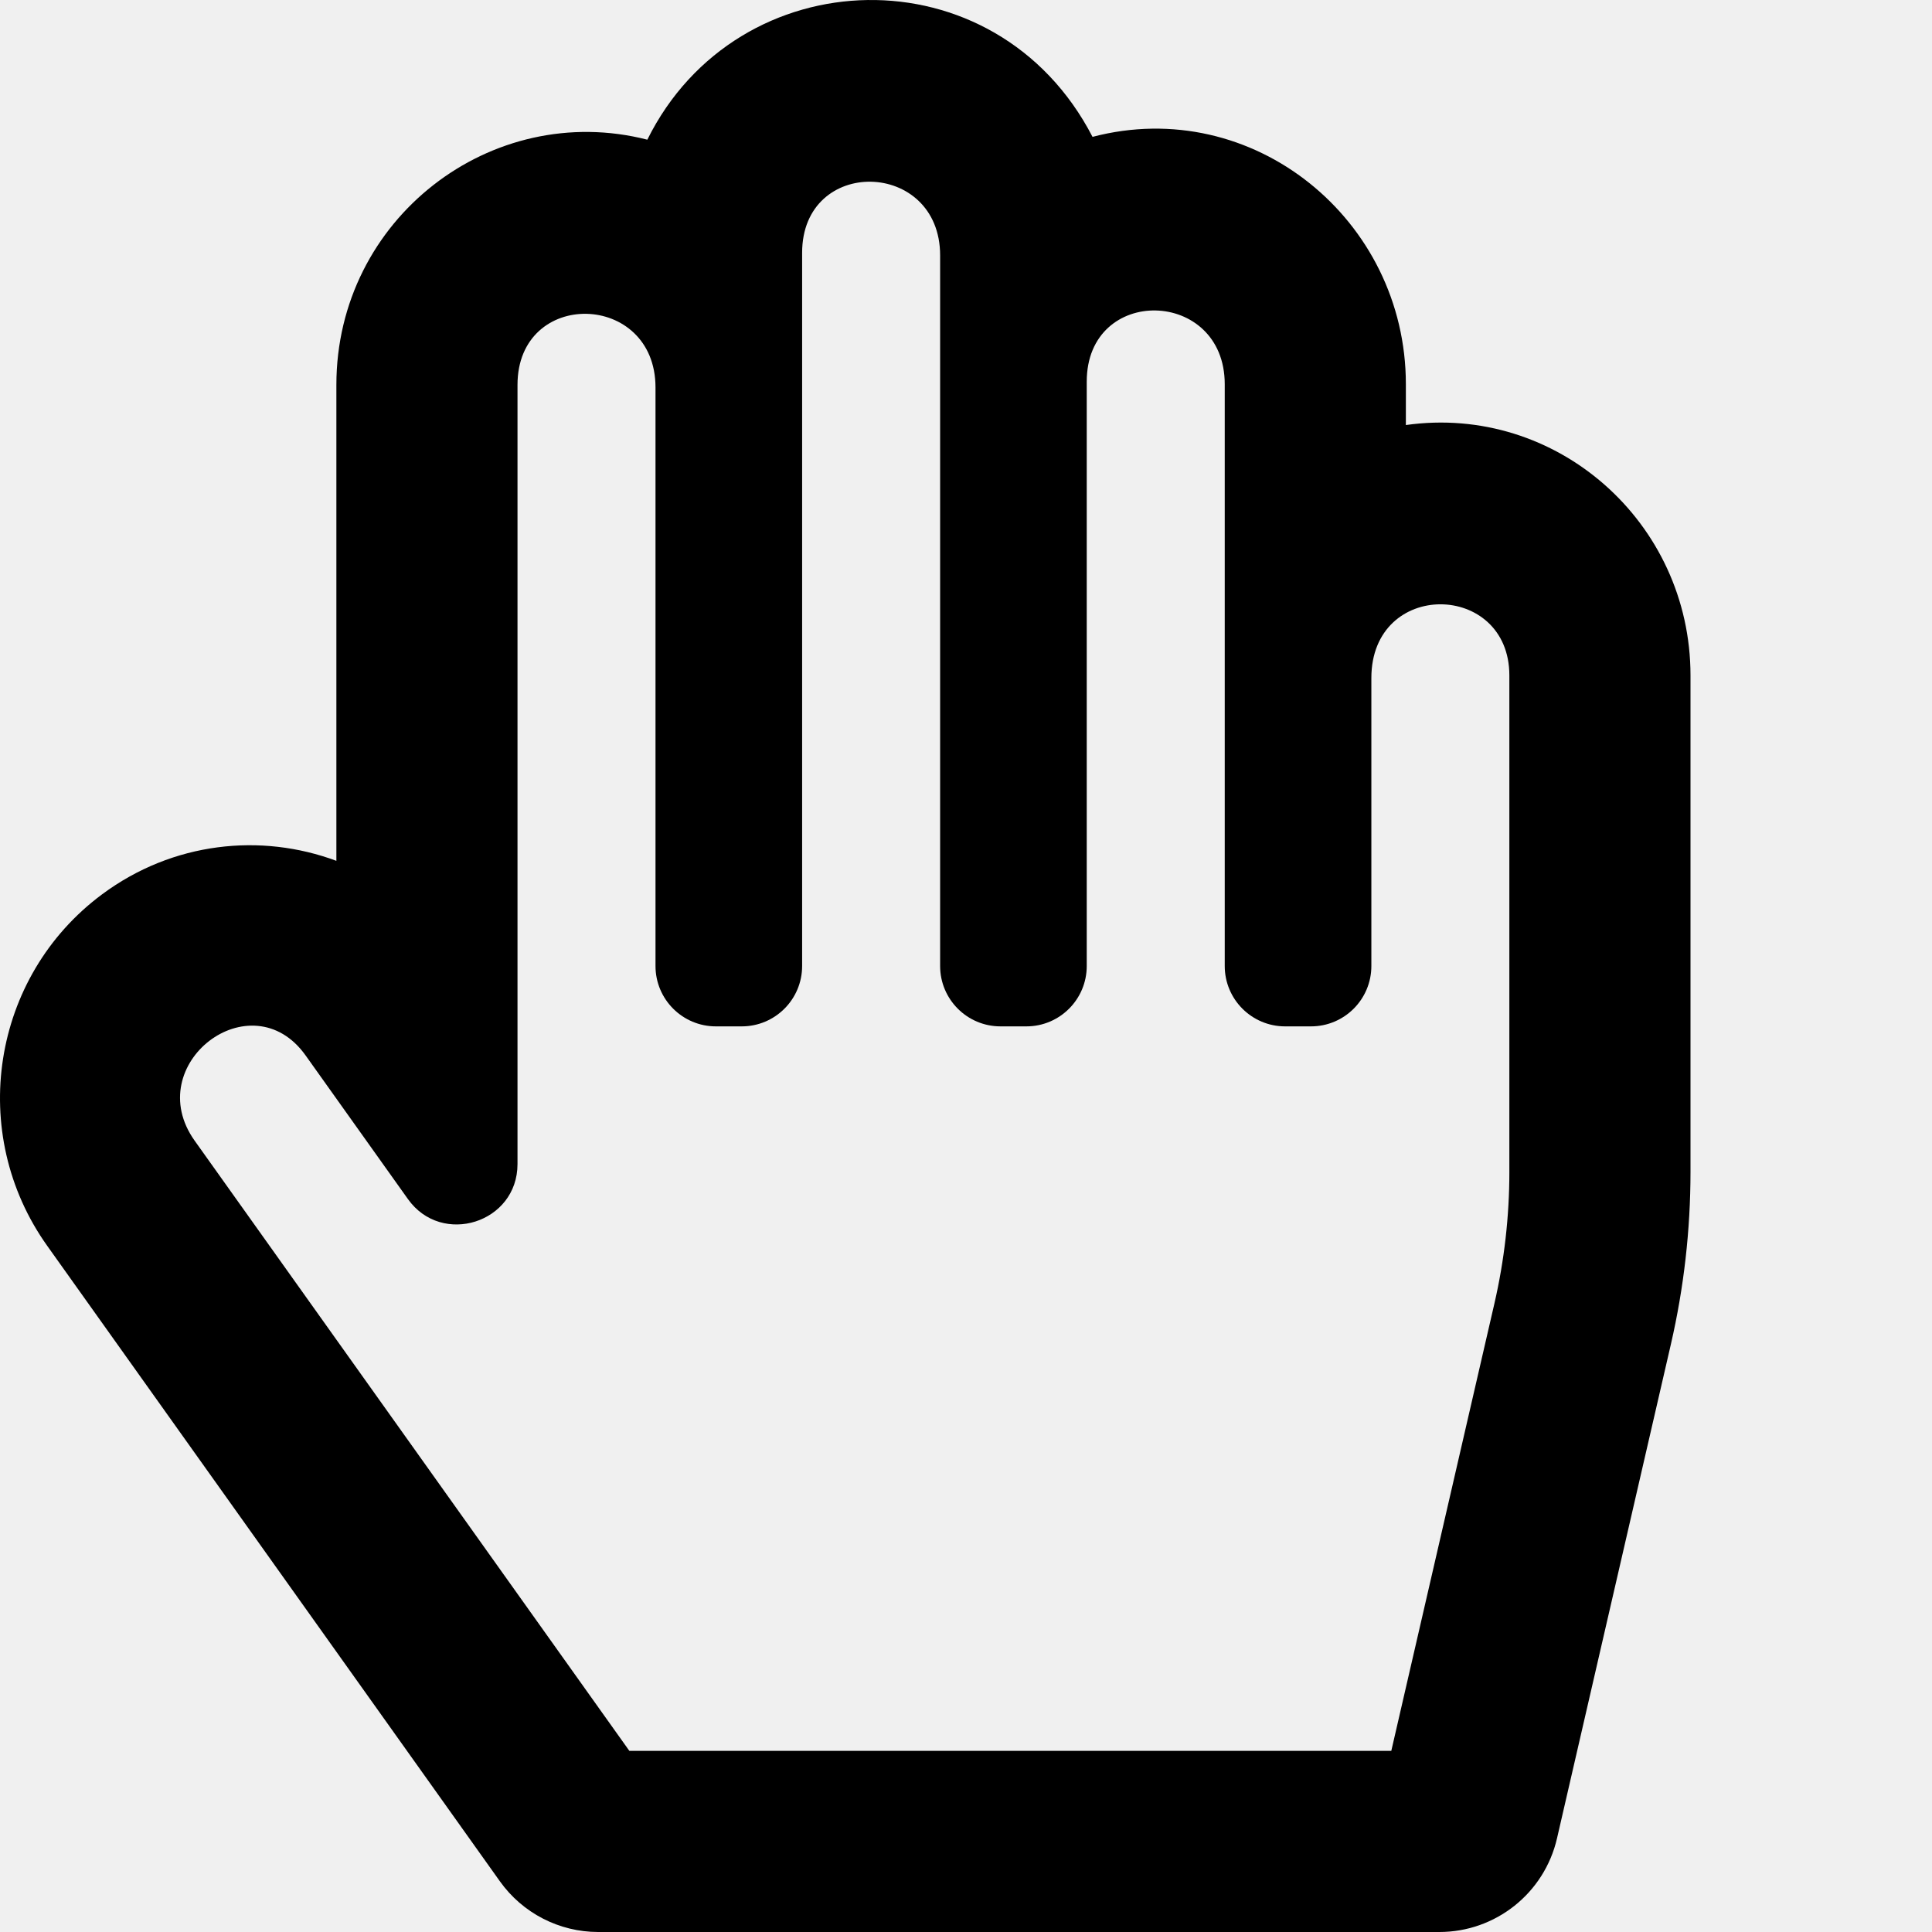
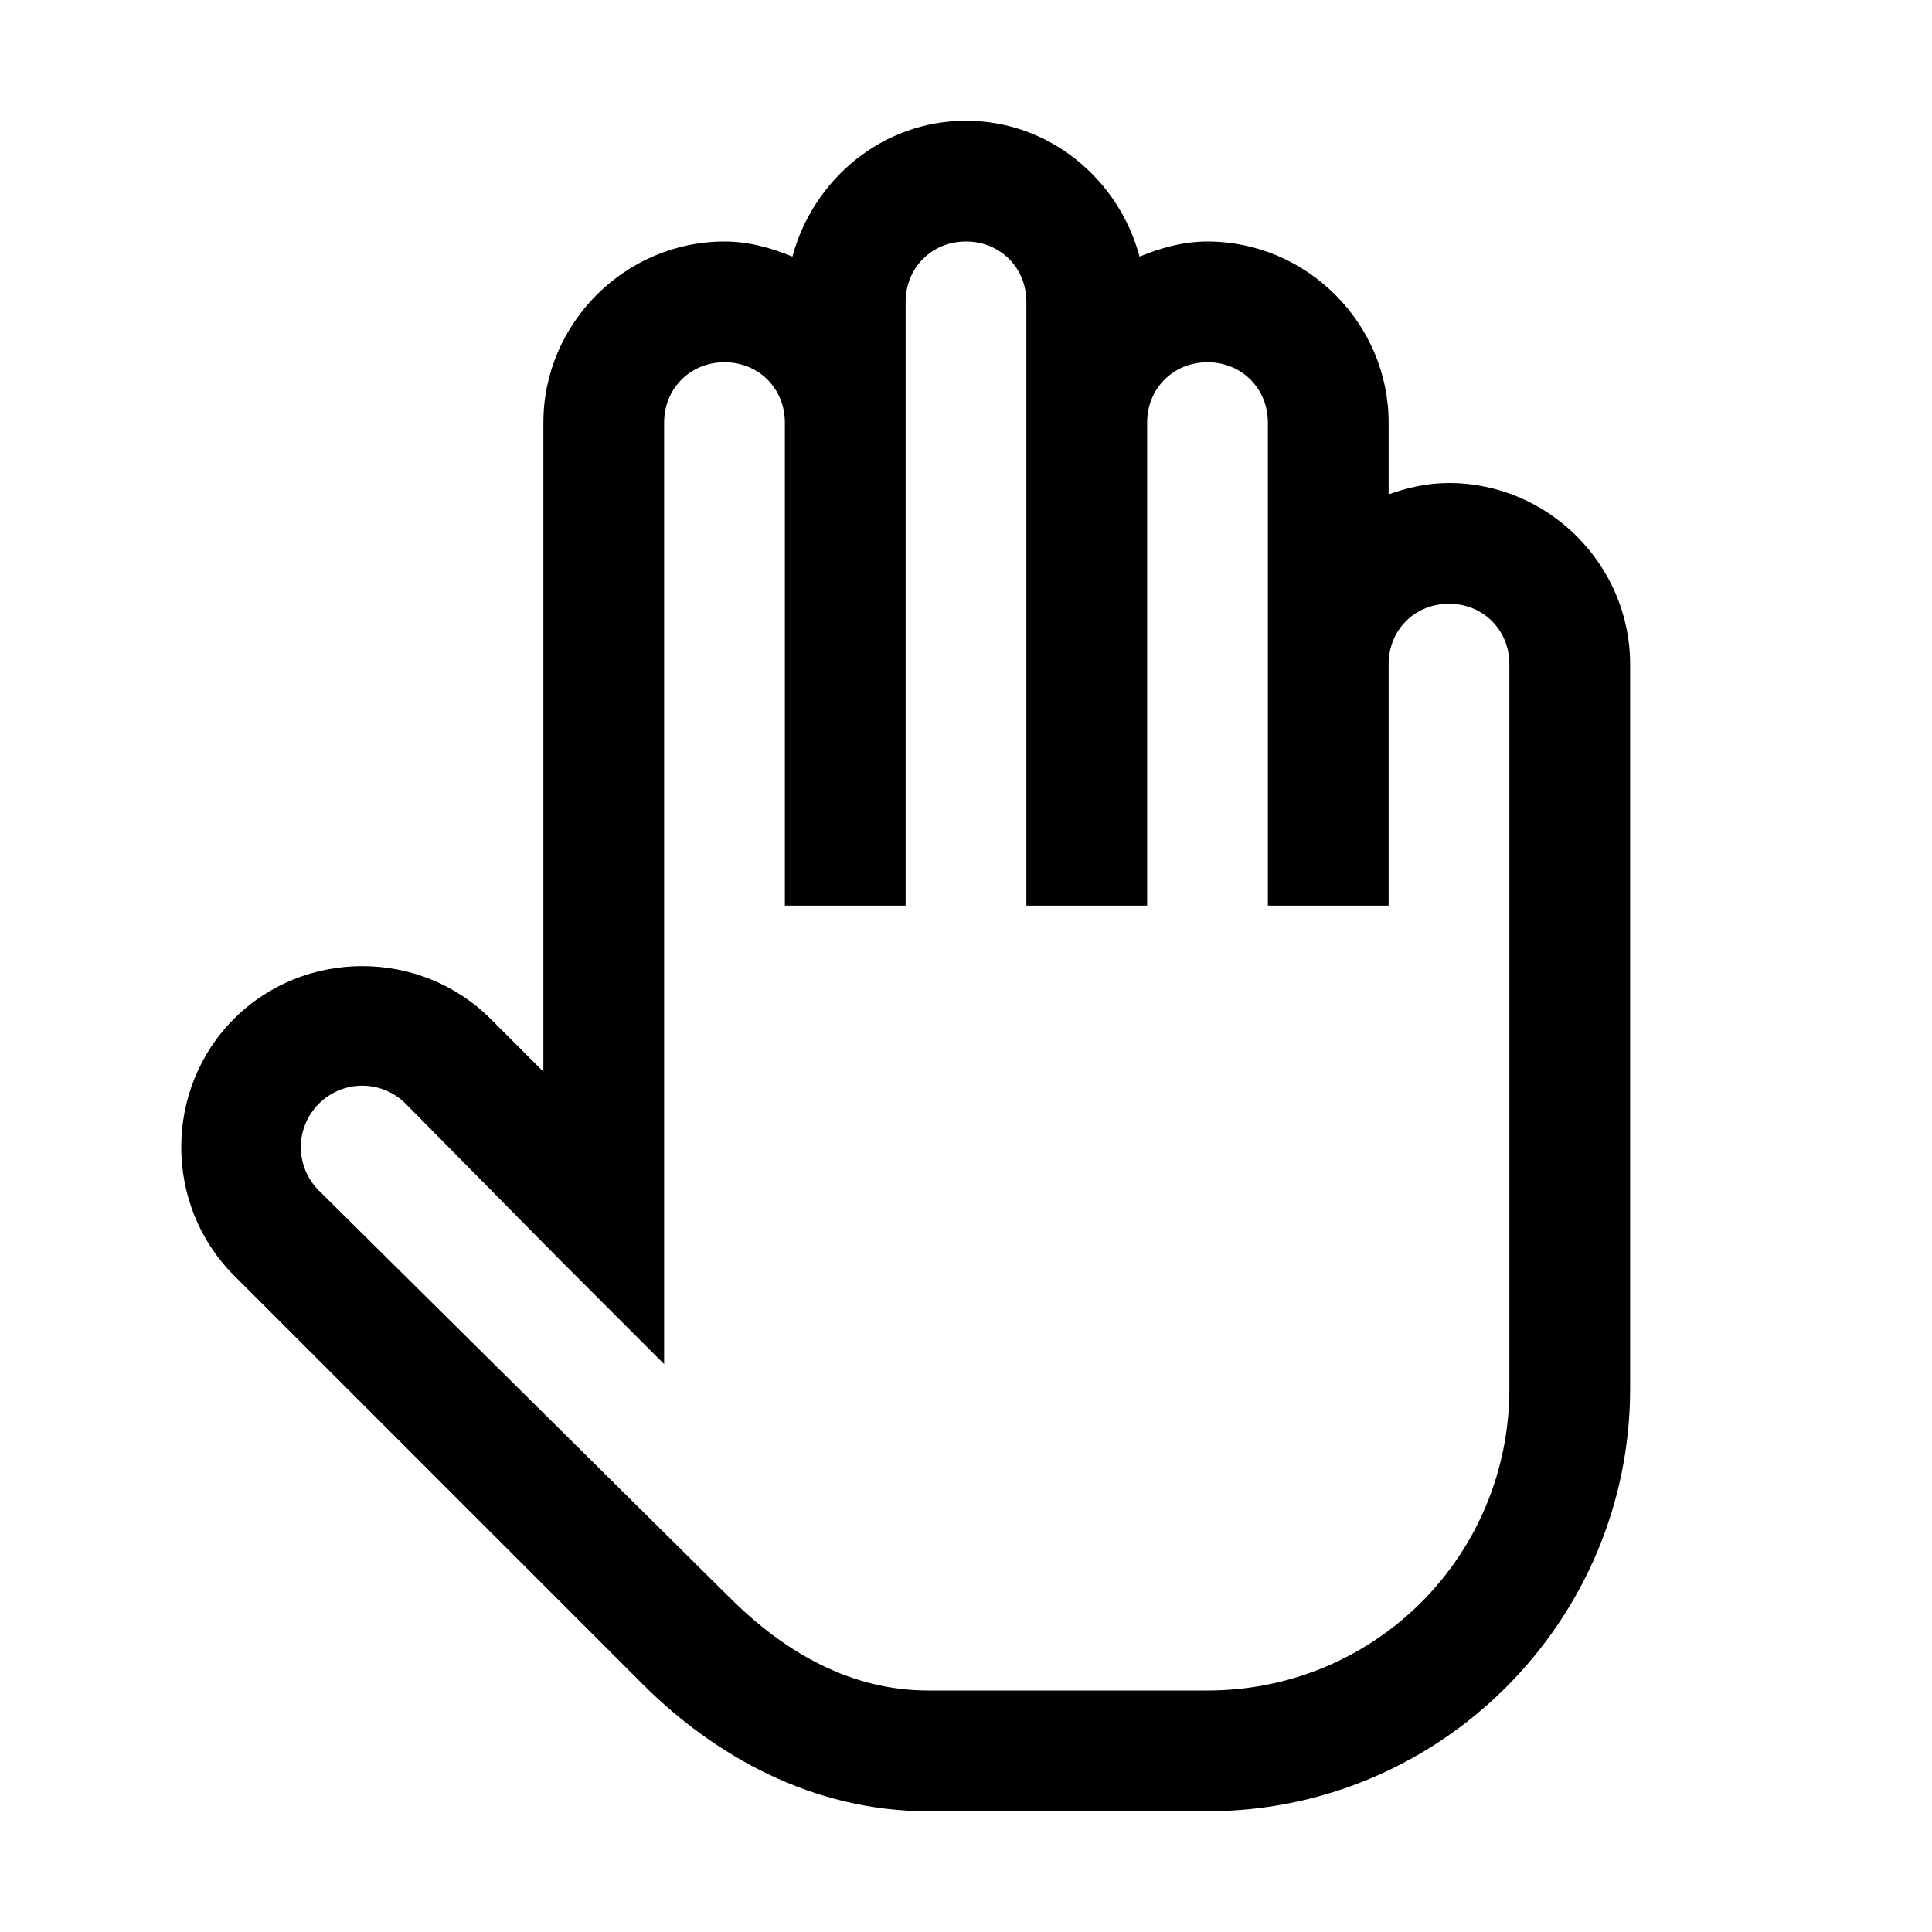
- <svg xmlns="http://www.w3.org/2000/svg" viewBox="0 0 512 512">
-   <rect width="100%" height="100%" fill="#f0f0f0" />
-   <path fill="#000000" d="M372.57 112.641v-10.825c0-43.612-40.52-76.691-83.039-65.546-25.629-49.5-94.09-47.45-117.982.747C130.269 26.456 89.144 57.945 89.144 102v126.13c-19.953-7.427-43.308-5.068-62.083 8.871-29.355 21.796-35.794 63.333-14.55 93.153L132.48 498.569a32 32 0 0 0 26.062 13.432h222.897c14.904 0 27.835-10.289 31.182-24.813l30.184-130.958A203.637 203.637 0 0 0 448 310.564V179c0-40.62-35.523-71.992-75.43-66.359zm27.427 197.922c0 11.731-1.334 23.469-3.965 34.886L368.707 464h-201.92L51.591 302.303c-14.439-20.27 15.023-42.776 29.394-22.605l27.128 38.079c8.995 12.626 29.031 6.287 29.031-9.283V102c0-25.645 36.571-24.81 36.571.691V256c0 8.837 7.163 16 16 16h6.856c8.837 0 16-7.163 16-16V67c0-25.663 36.571-24.81 36.571.691V256c0 8.837 7.163 16 16 16h6.856c8.837 0 16-7.163 16-16V101.125c0-25.672 36.57-24.81 36.57.691V256c0 8.837 7.163 16 16 16h6.857c8.837 0 16-7.163 16-16v-76.309c0-26.242 36.57-25.64 36.57-.691v131.563z" />
+ <svg xmlns="http://www.w3.org/2000/svg" fill="#000000" width="800px" height="800px" viewBox="0 0 32 32">
+   <path d="M 16 2 C 14.617 2 13.469 2.969 13.125 4.25 C 12.773 4.105 12.402 4 12 4 C 10.355 4 9 5.355 9 7 L 9 17.75 L 8.125 16.875 C 6.961 15.711 5.039 15.711 3.875 16.875 C 2.711 18.039 2.711 19.961 3.875 21.125 L 10.656 27.906 C 11.832 29.078 13.457 30 15.375 30 L 20 30 C 23.855 30 27 26.855 27 23 L 27 11 C 27 9.355 25.645 8 24 8 C 23.648 8 23.316 8.074 23 8.188 L 23 7 C 23 5.355 21.645 4 20 4 C 19.598 4 19.227 4.105 18.875 4.25 C 18.531 2.969 17.383 2 16 2 Z M 16 4 C 16.566 4 17 4.434 17 5 L 17 15 L 19 15 L 19 7 C 19 6.434 19.434 6 20 6 C 20.566 6 21 6.434 21 7 L 21 15 L 23 15 L 23 11 C 23 10.434 23.434 10 24 10 C 24.566 10 25 10.434 25 11 L 25 23 C 25 25.773 22.773 28 20 28 L 15.375 28 C 14.102 28 13.008 27.379 12.094 26.469 L 5.281 19.719 C 4.883 19.32 4.883 18.68 5.281 18.281 C 5.68 17.883 6.32 17.883 6.719 18.281 L 9.281 20.875 L 11 22.594 L 11 7 C 11 6.434 11.434 6 12 6 C 12.566 6 13 6.434 13 7 L 13 15 L 15 15 L 15 5 C 15 4.434 15.434 4 16 4 Z" />
</svg>
